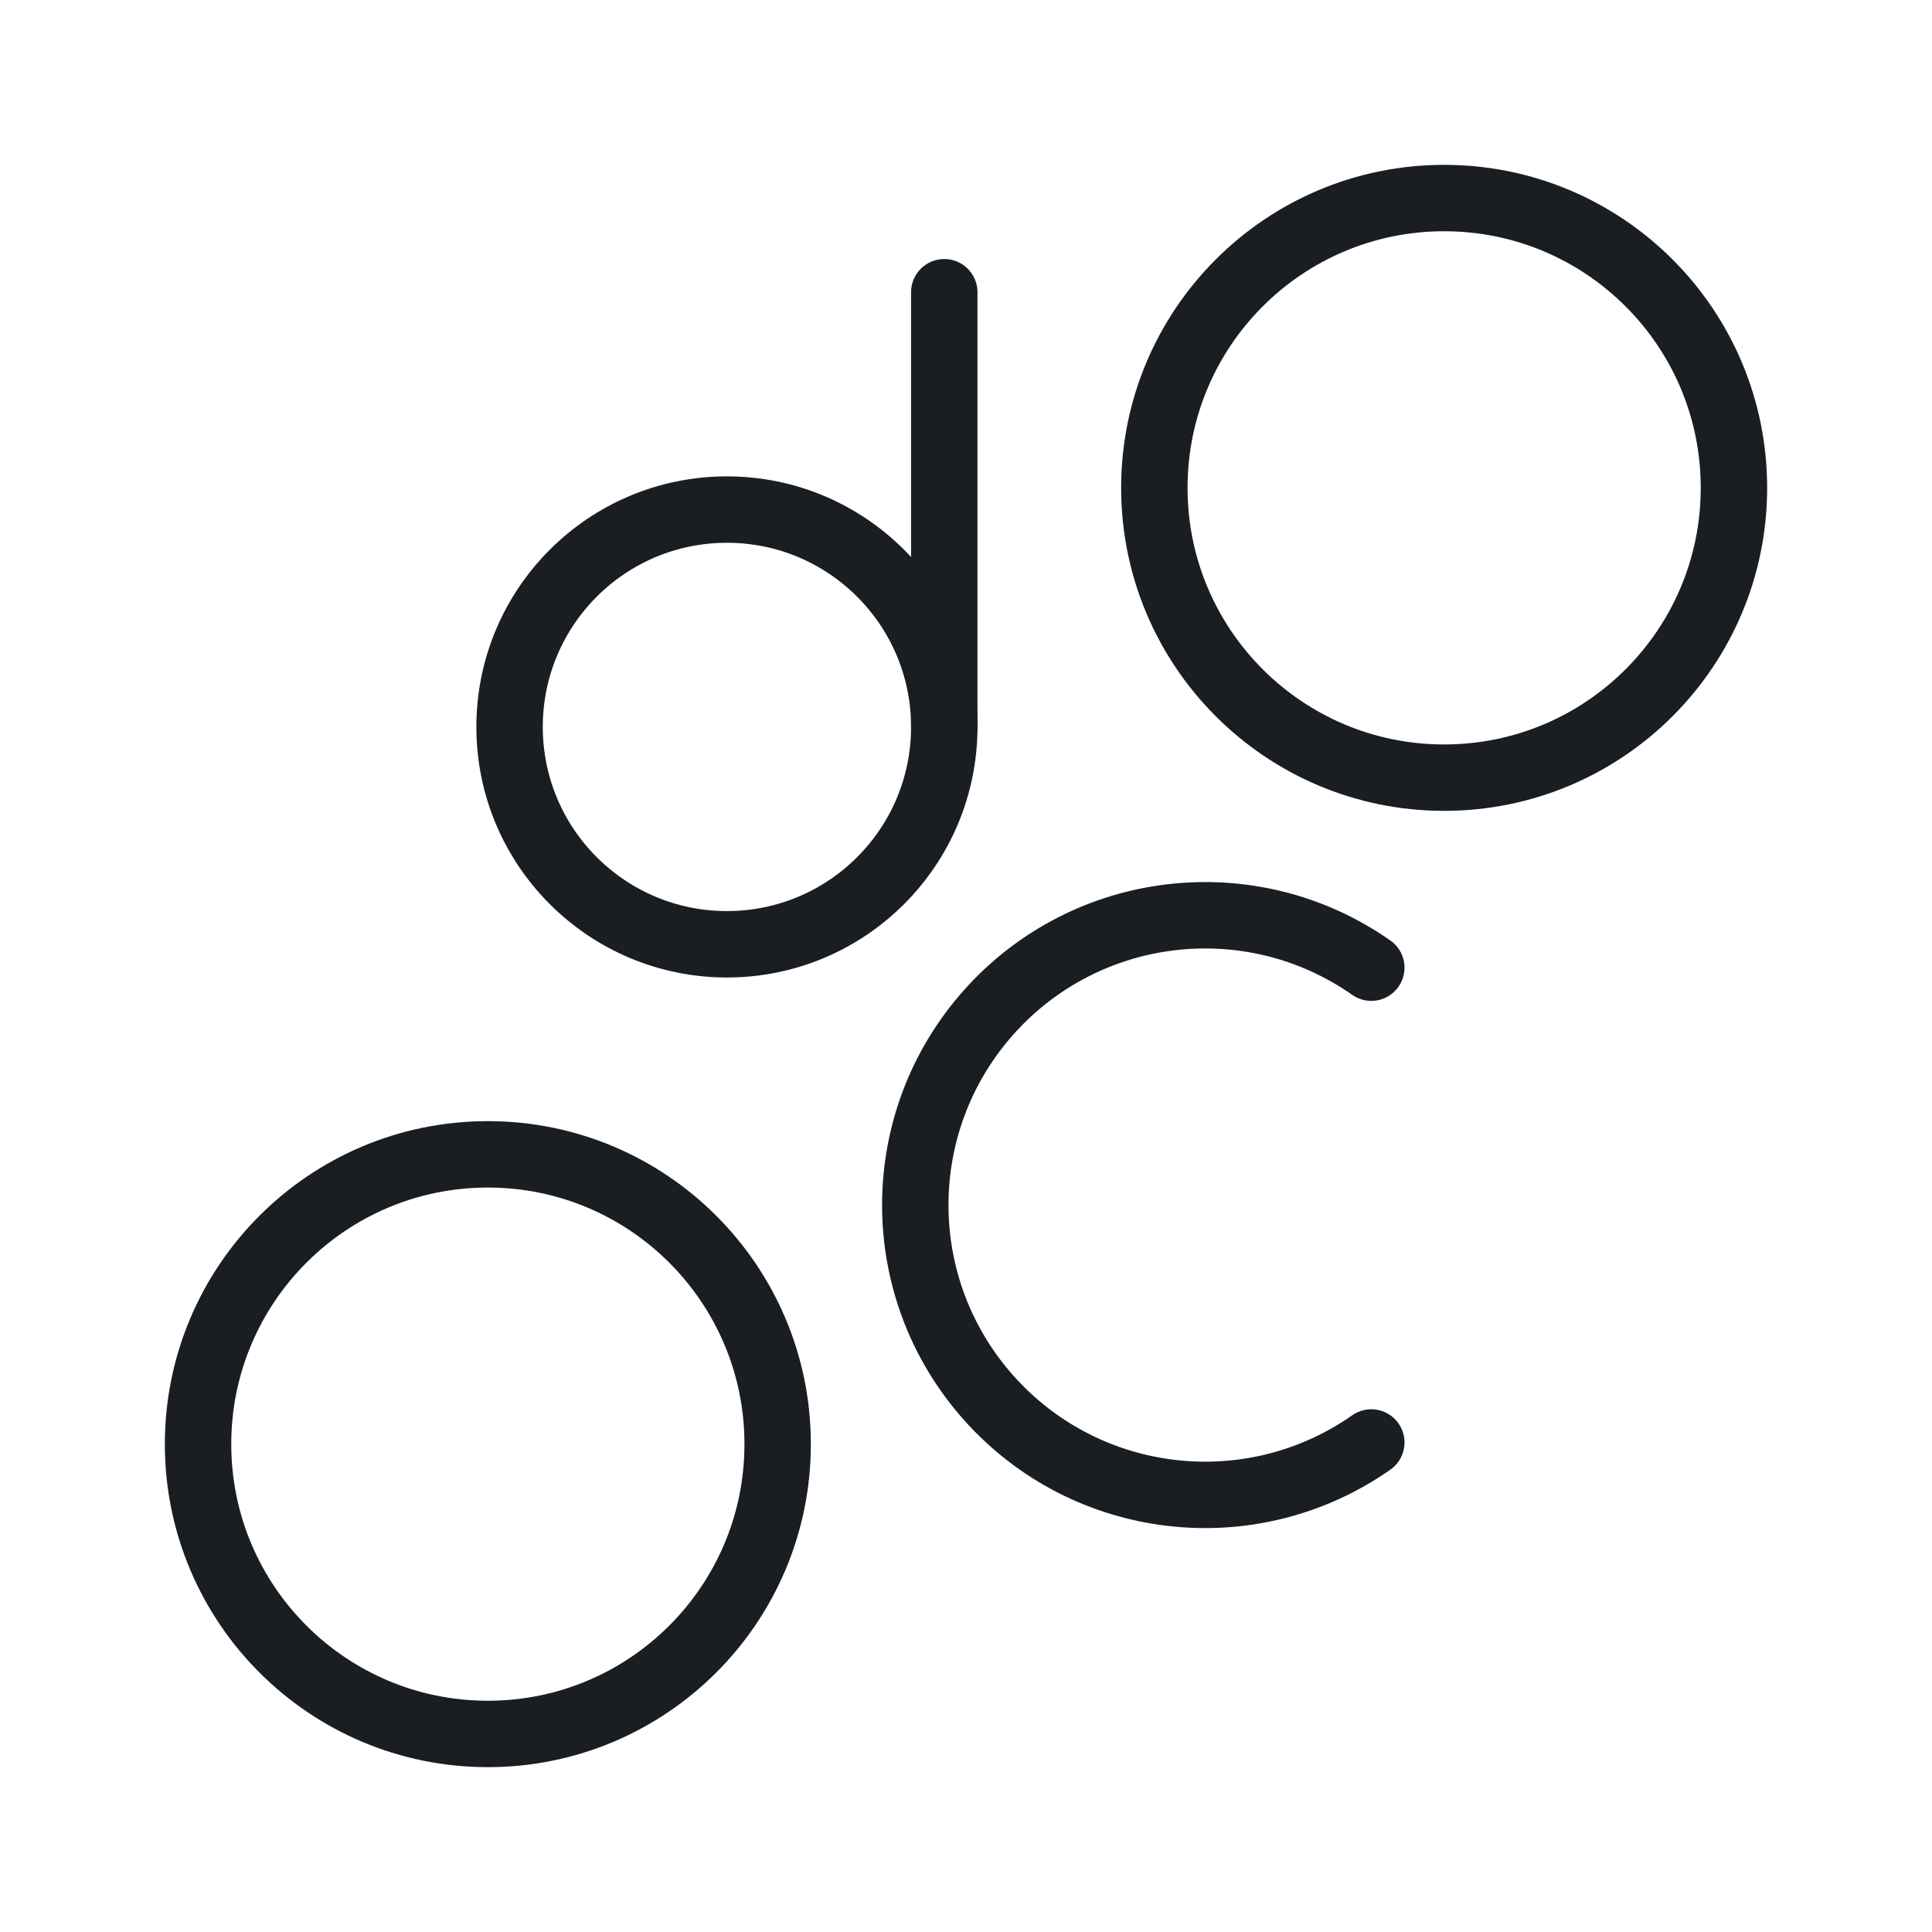
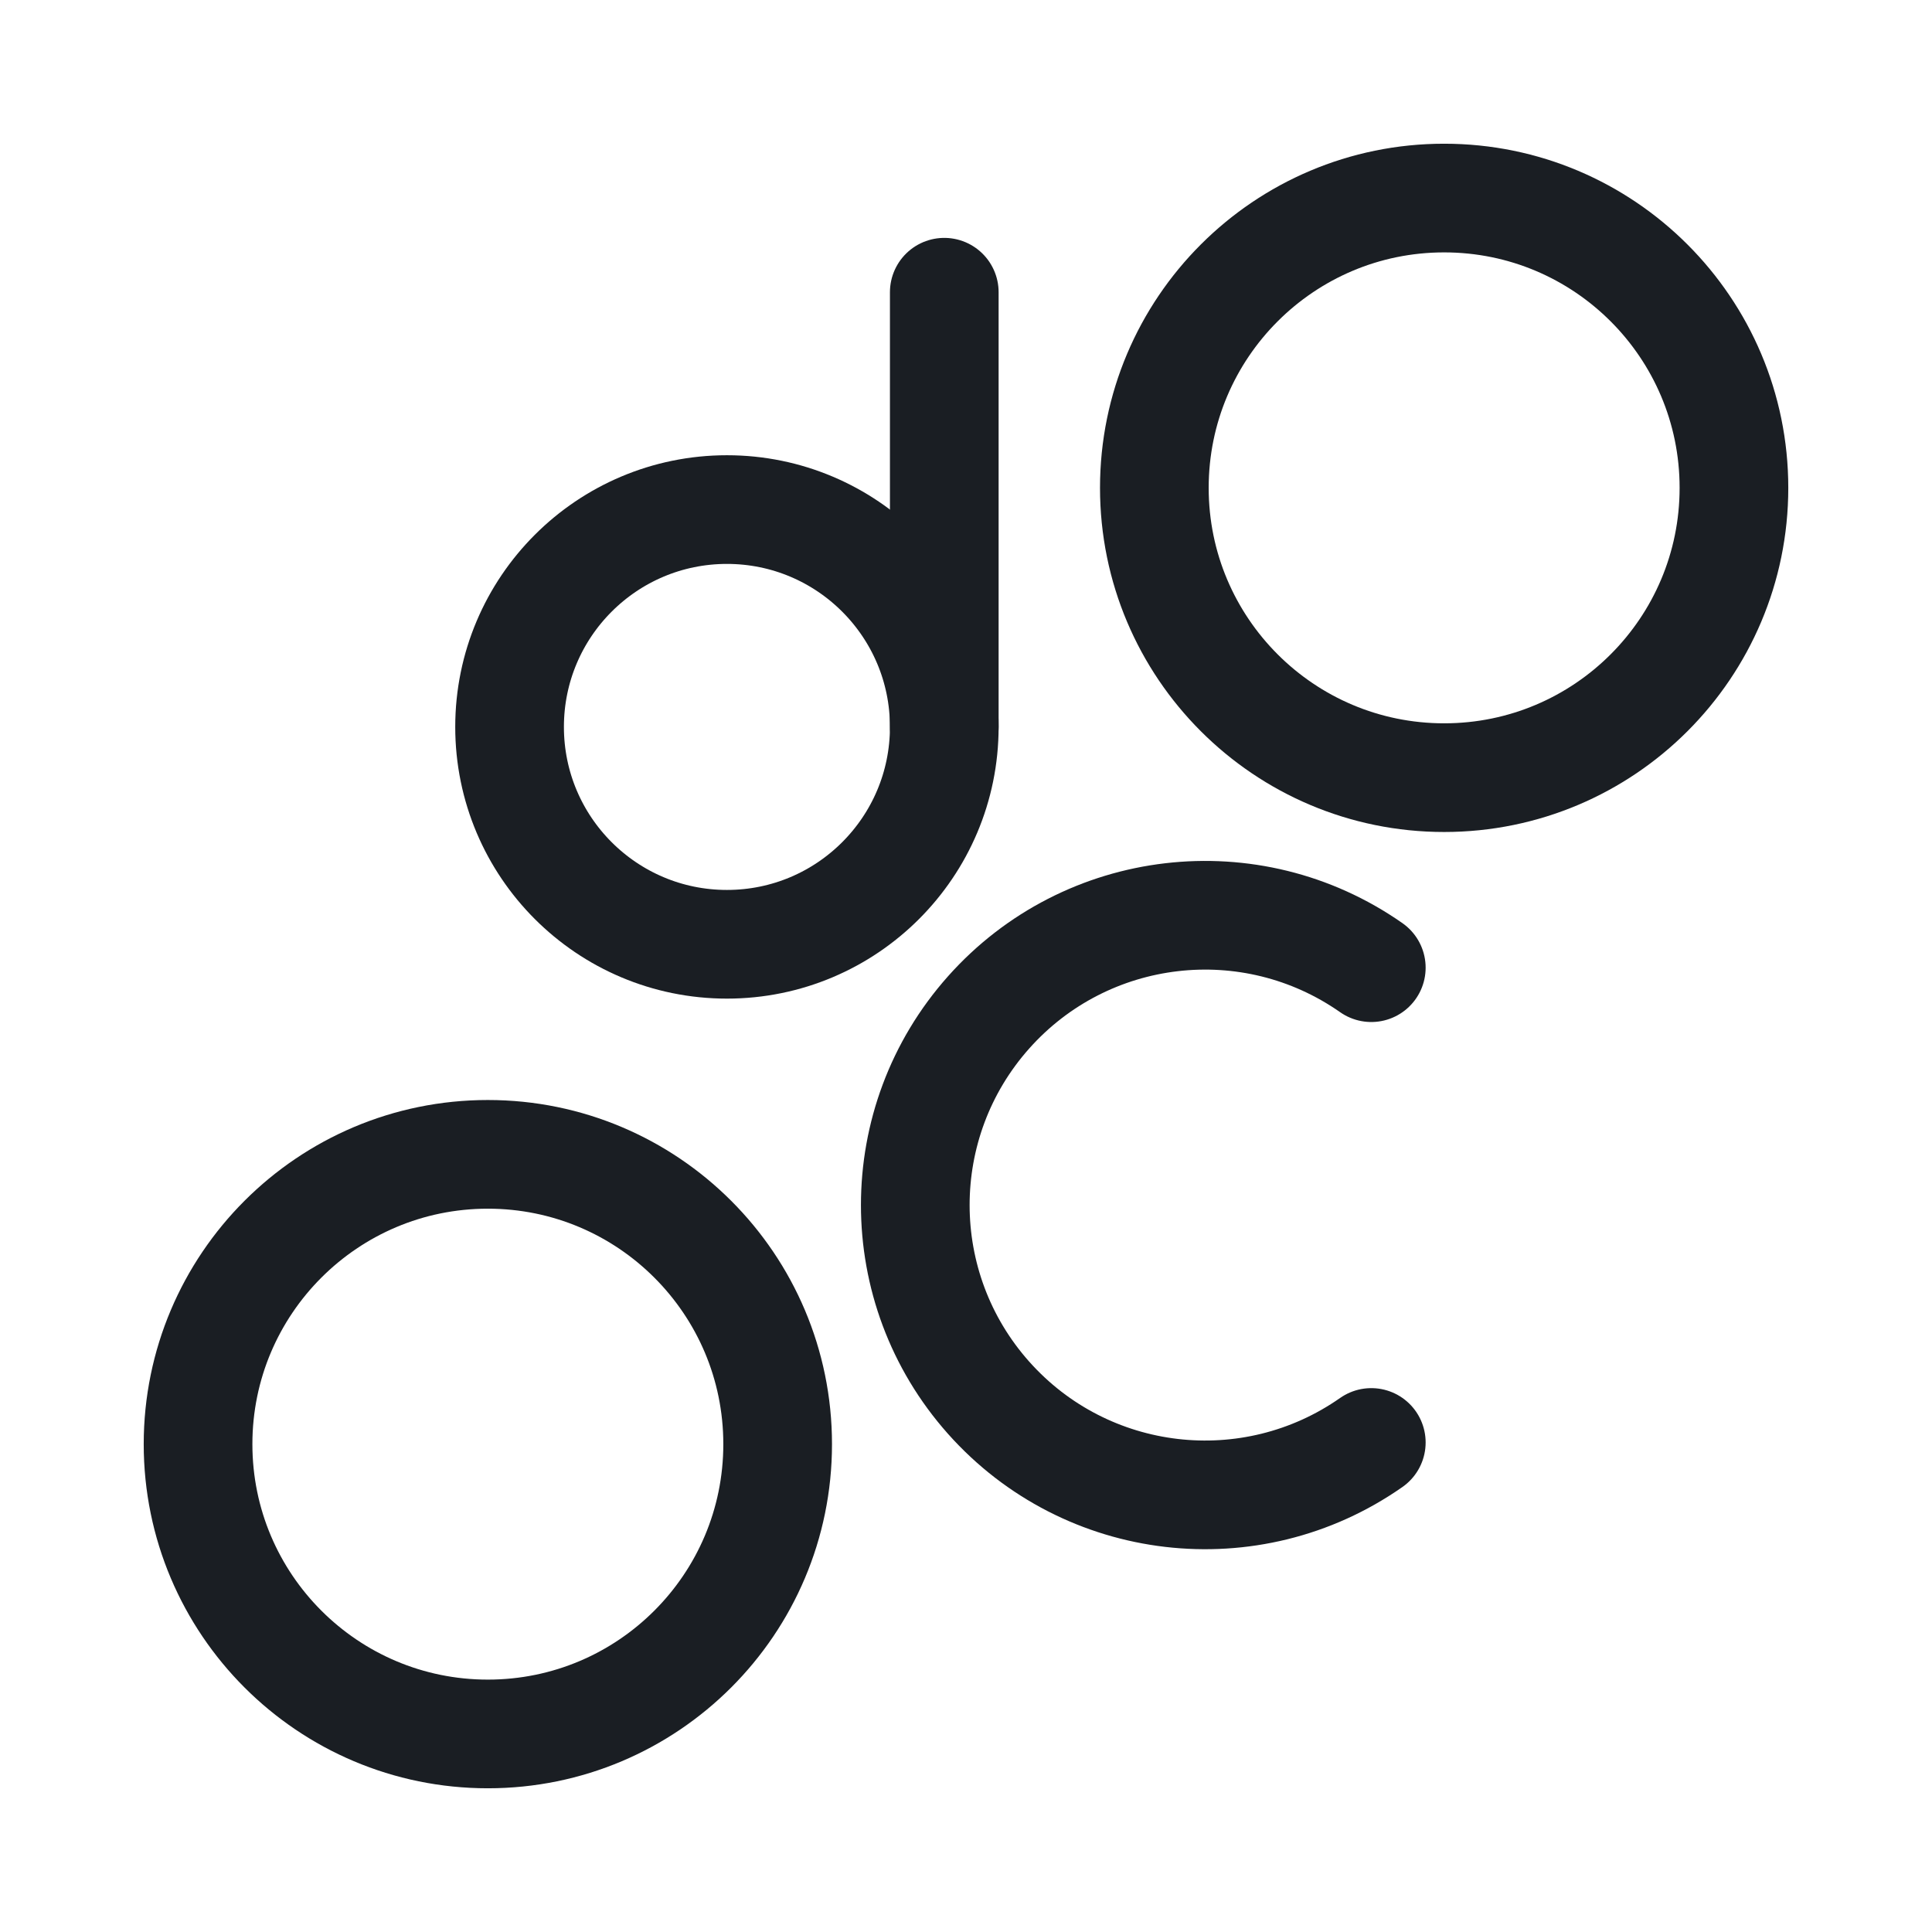
<svg xmlns="http://www.w3.org/2000/svg" width="256" height="256" viewBox="0 0 160 160">
-   <g fill="none" stroke-width="5.5" stroke-linecap="round" stroke-linejoin="round">
+   <g fill="none" stroke-width="9" stroke-linecap="round" stroke-linejoin="round">
    <circle cx="60.201" cy="60.201" r="18" stroke="#1a1e23" />
    <path d="M 78.201 60.201 V 24.201" stroke="#1a1e23" />
    <circle cx="119.598" cy="40.402" r="24" stroke="#1a1e23" />
    <circle cx="40.402" cy="119.598" r="24" stroke="#1a1e23" />
    <path d="M 113.565 119.459 A 24 24 0 1 1 113.565 80.139" stroke="#1a1e23" />
  </g>
</svg>
